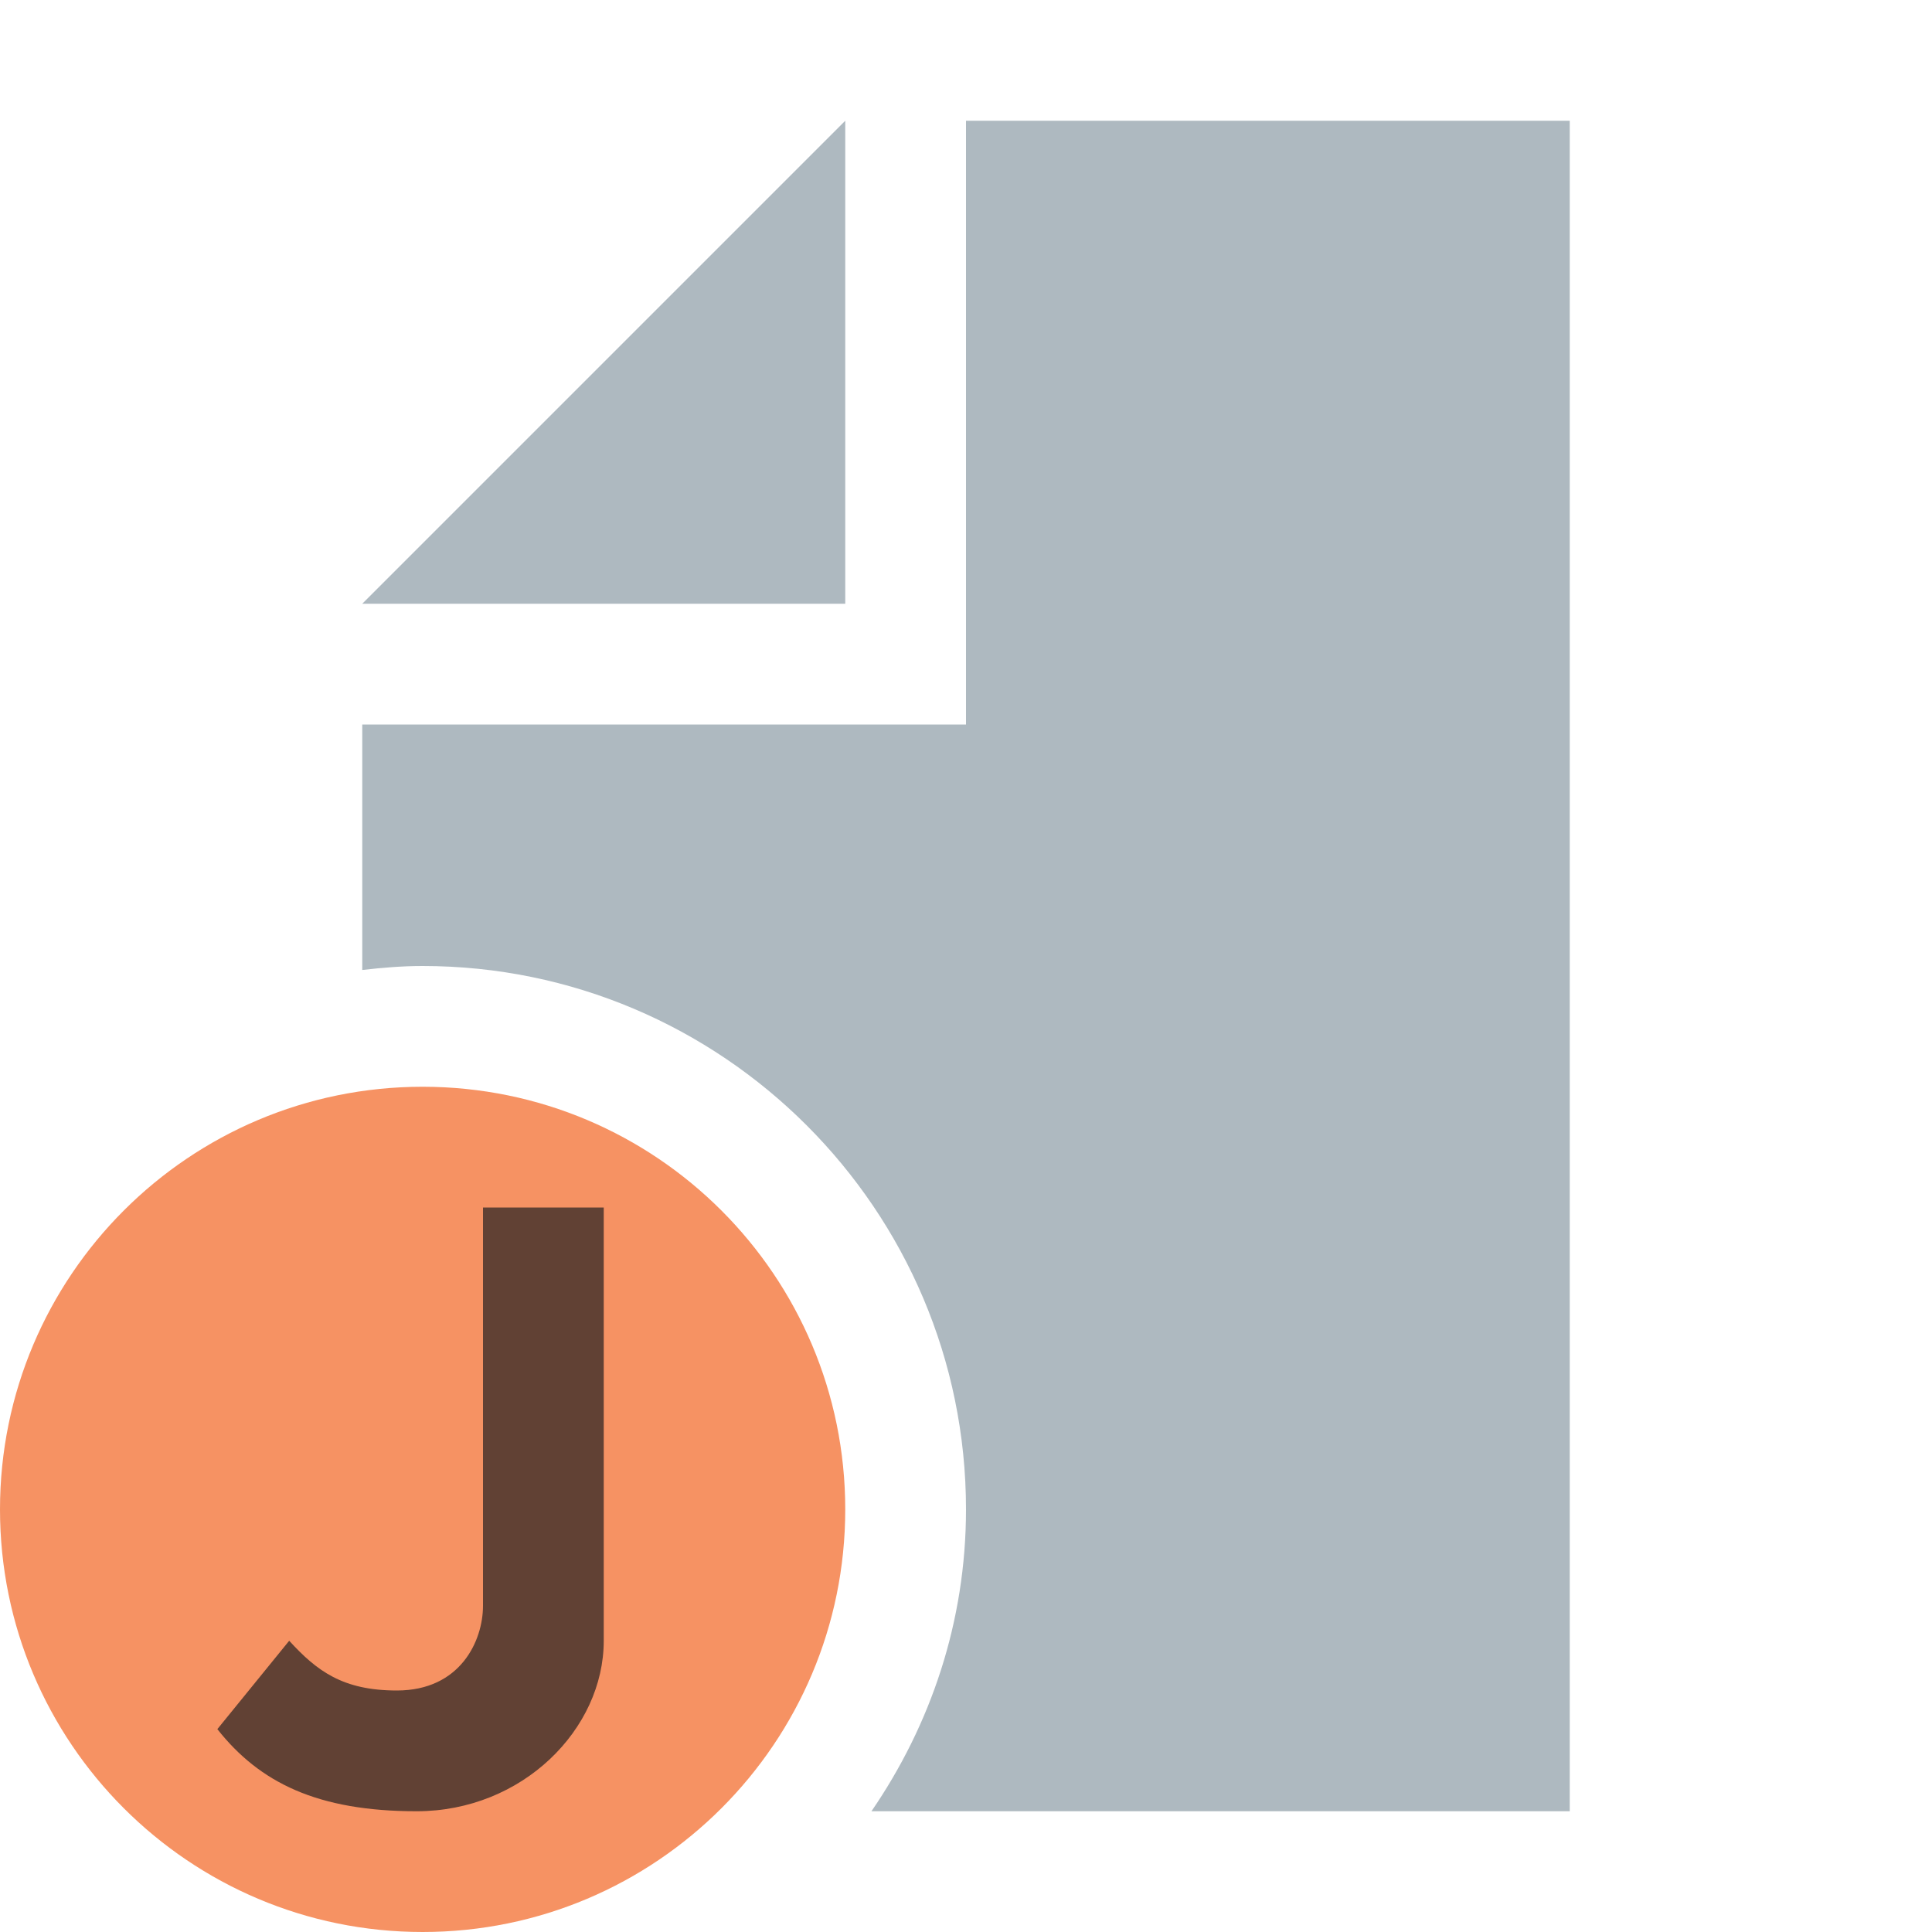
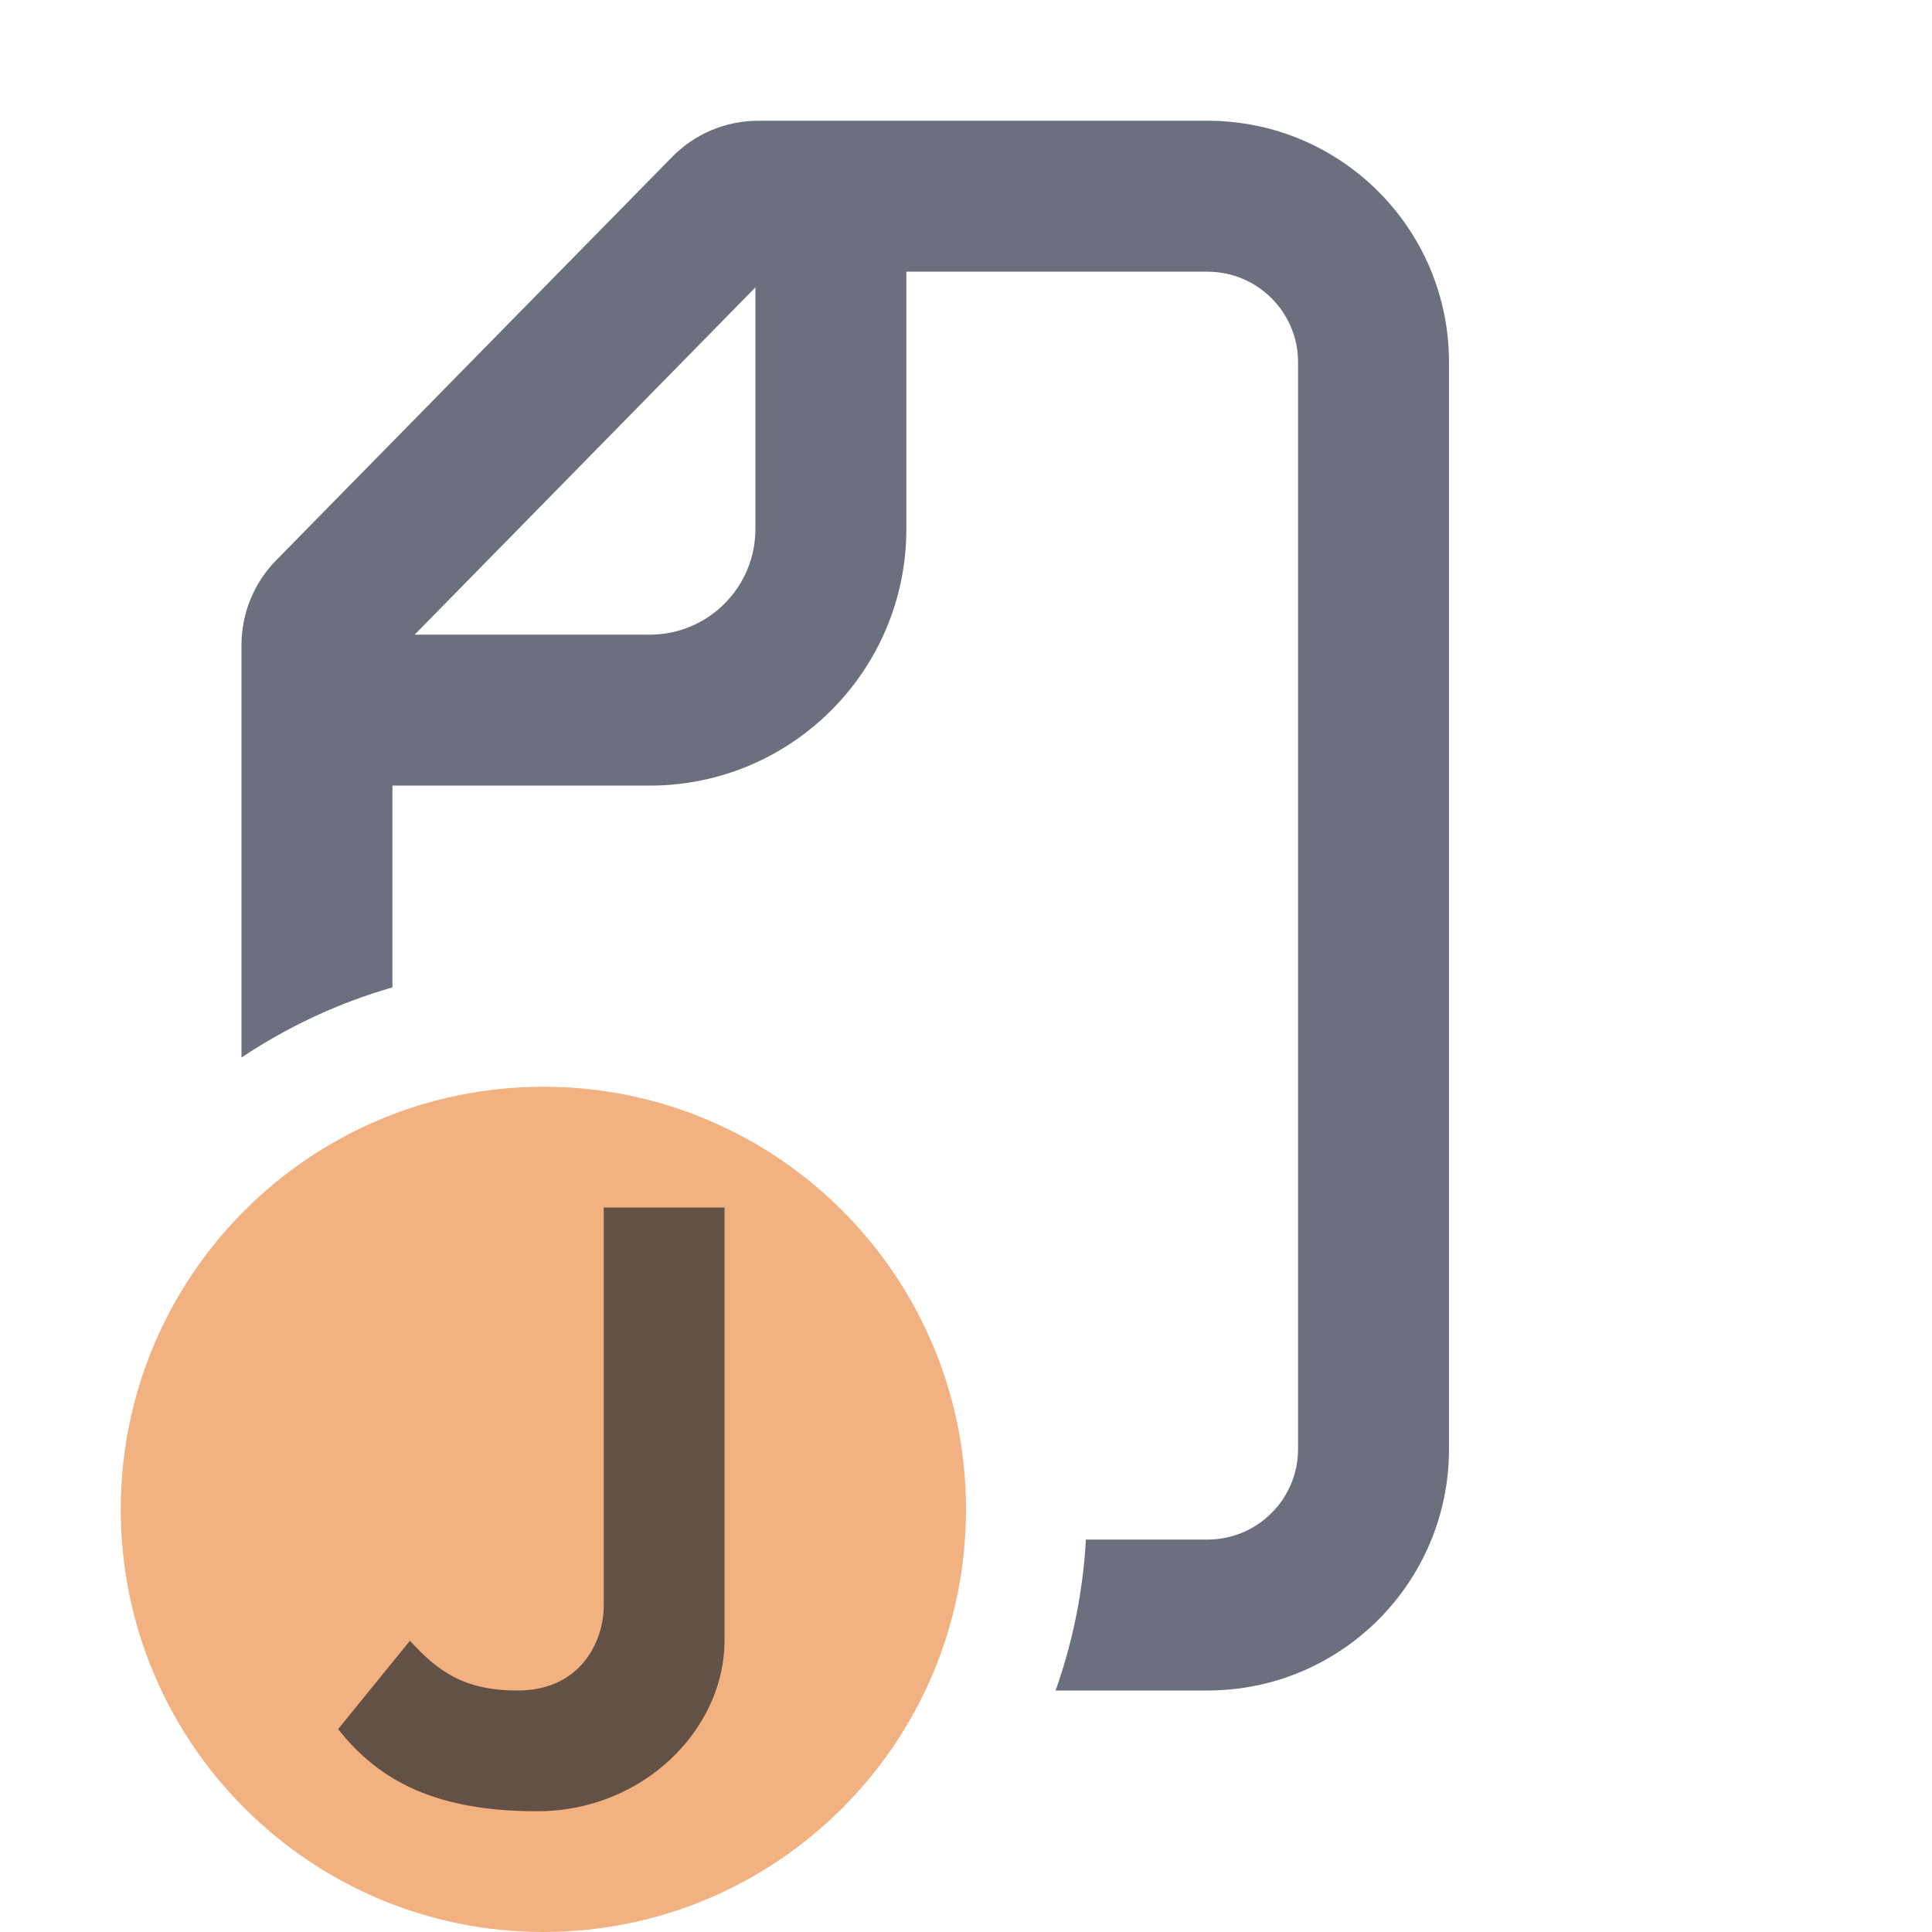
- <svg xmlns="http://www.w3.org/2000/svg" width="16" height="16" viewBox="0 0 16 16">
-   <g fill="none" fill-rule="evenodd">
-     <polygon fill="#9AA7B0" fill-opacity=".8" points="7 1 3 5 7 5" />
-     <path fill="#9AA7B0" fill-opacity=".8" d="M8,1 L8,6 L3,6 L3,8.033 C3.164,8.014 3.33,8 3.5,8 C5.981,8 8,10.019 8,12.5 C8,13.431 7.707,14.286 7.217,15 L13,15 L13,1 L8,1 Z" />
-     <path fill="#F26522" fill-opacity=".7" d="M7,12.5 C7,14.433 5.433,16 3.5,16 C1.567,16 0,14.433 0,12.5 C0,10.567 1.567,9 3.5,9 C5.433,9 7,10.567 7,12.5" />
-     <path fill="#231F20" fill-opacity=".7" d="M1.395,3.588 C1.624,3.838 1.838,4 2.287,4 C2.813,4 3,3.588 3,3.298 L3,0 L4,0 L4,3.588 C4,4.32 3.327,5 2.45,5 C1.629,5 1.15,4.763 0.8,4.32 L1.395,3.588 Z" transform="translate(1 10)" />
+ <svg xmlns="http://www.w3.org/2000/svg" width="16" height="16" viewBox="0 0 16 16" fill="none">
+   <path d="M10 1C11.105 1 12 1.895 12 3V12C12 13.105 11.105 14 10 14H8.742C8.882 13.605 8.969 13.186 8.993 12.75H10C10.414 12.75 10.75 12.414 10.75 12V3C10.75 2.586 10.414 2.25 10 2.25H7.506V4.381C7.506 5.554 6.554 6.506 5.381 6.506H3.25V8.177C2.801 8.306 2.38 8.504 2 8.758V5.341C2 5.079 2.103 4.828 2.286 4.641L5.566 1.3C5.754 1.108 6.011 1 6.279 1H10ZM3.434 5.256H5.381C5.864 5.256 6.256 4.864 6.256 4.381V2.38L3.434 5.256Z" fill="#6C707E" />
+   <rect x="1" y="9" width="7" height="7" rx="3.5" fill="#F2B181" />
+   <g opacity="0.7">
+     <path fill-rule="evenodd" clip-rule="evenodd" d="M3.395 13.588C3.624 13.838 3.838 14 4.287 14C4.813 14 5 13.588 5 13.298V10H6V13.588C6 14.32 5.327 15 4.45 15C3.629 15 3.15 14.763 2.8 14.32L3.395 13.588Z" fill="#27282E" />
  </g>
</svg>
